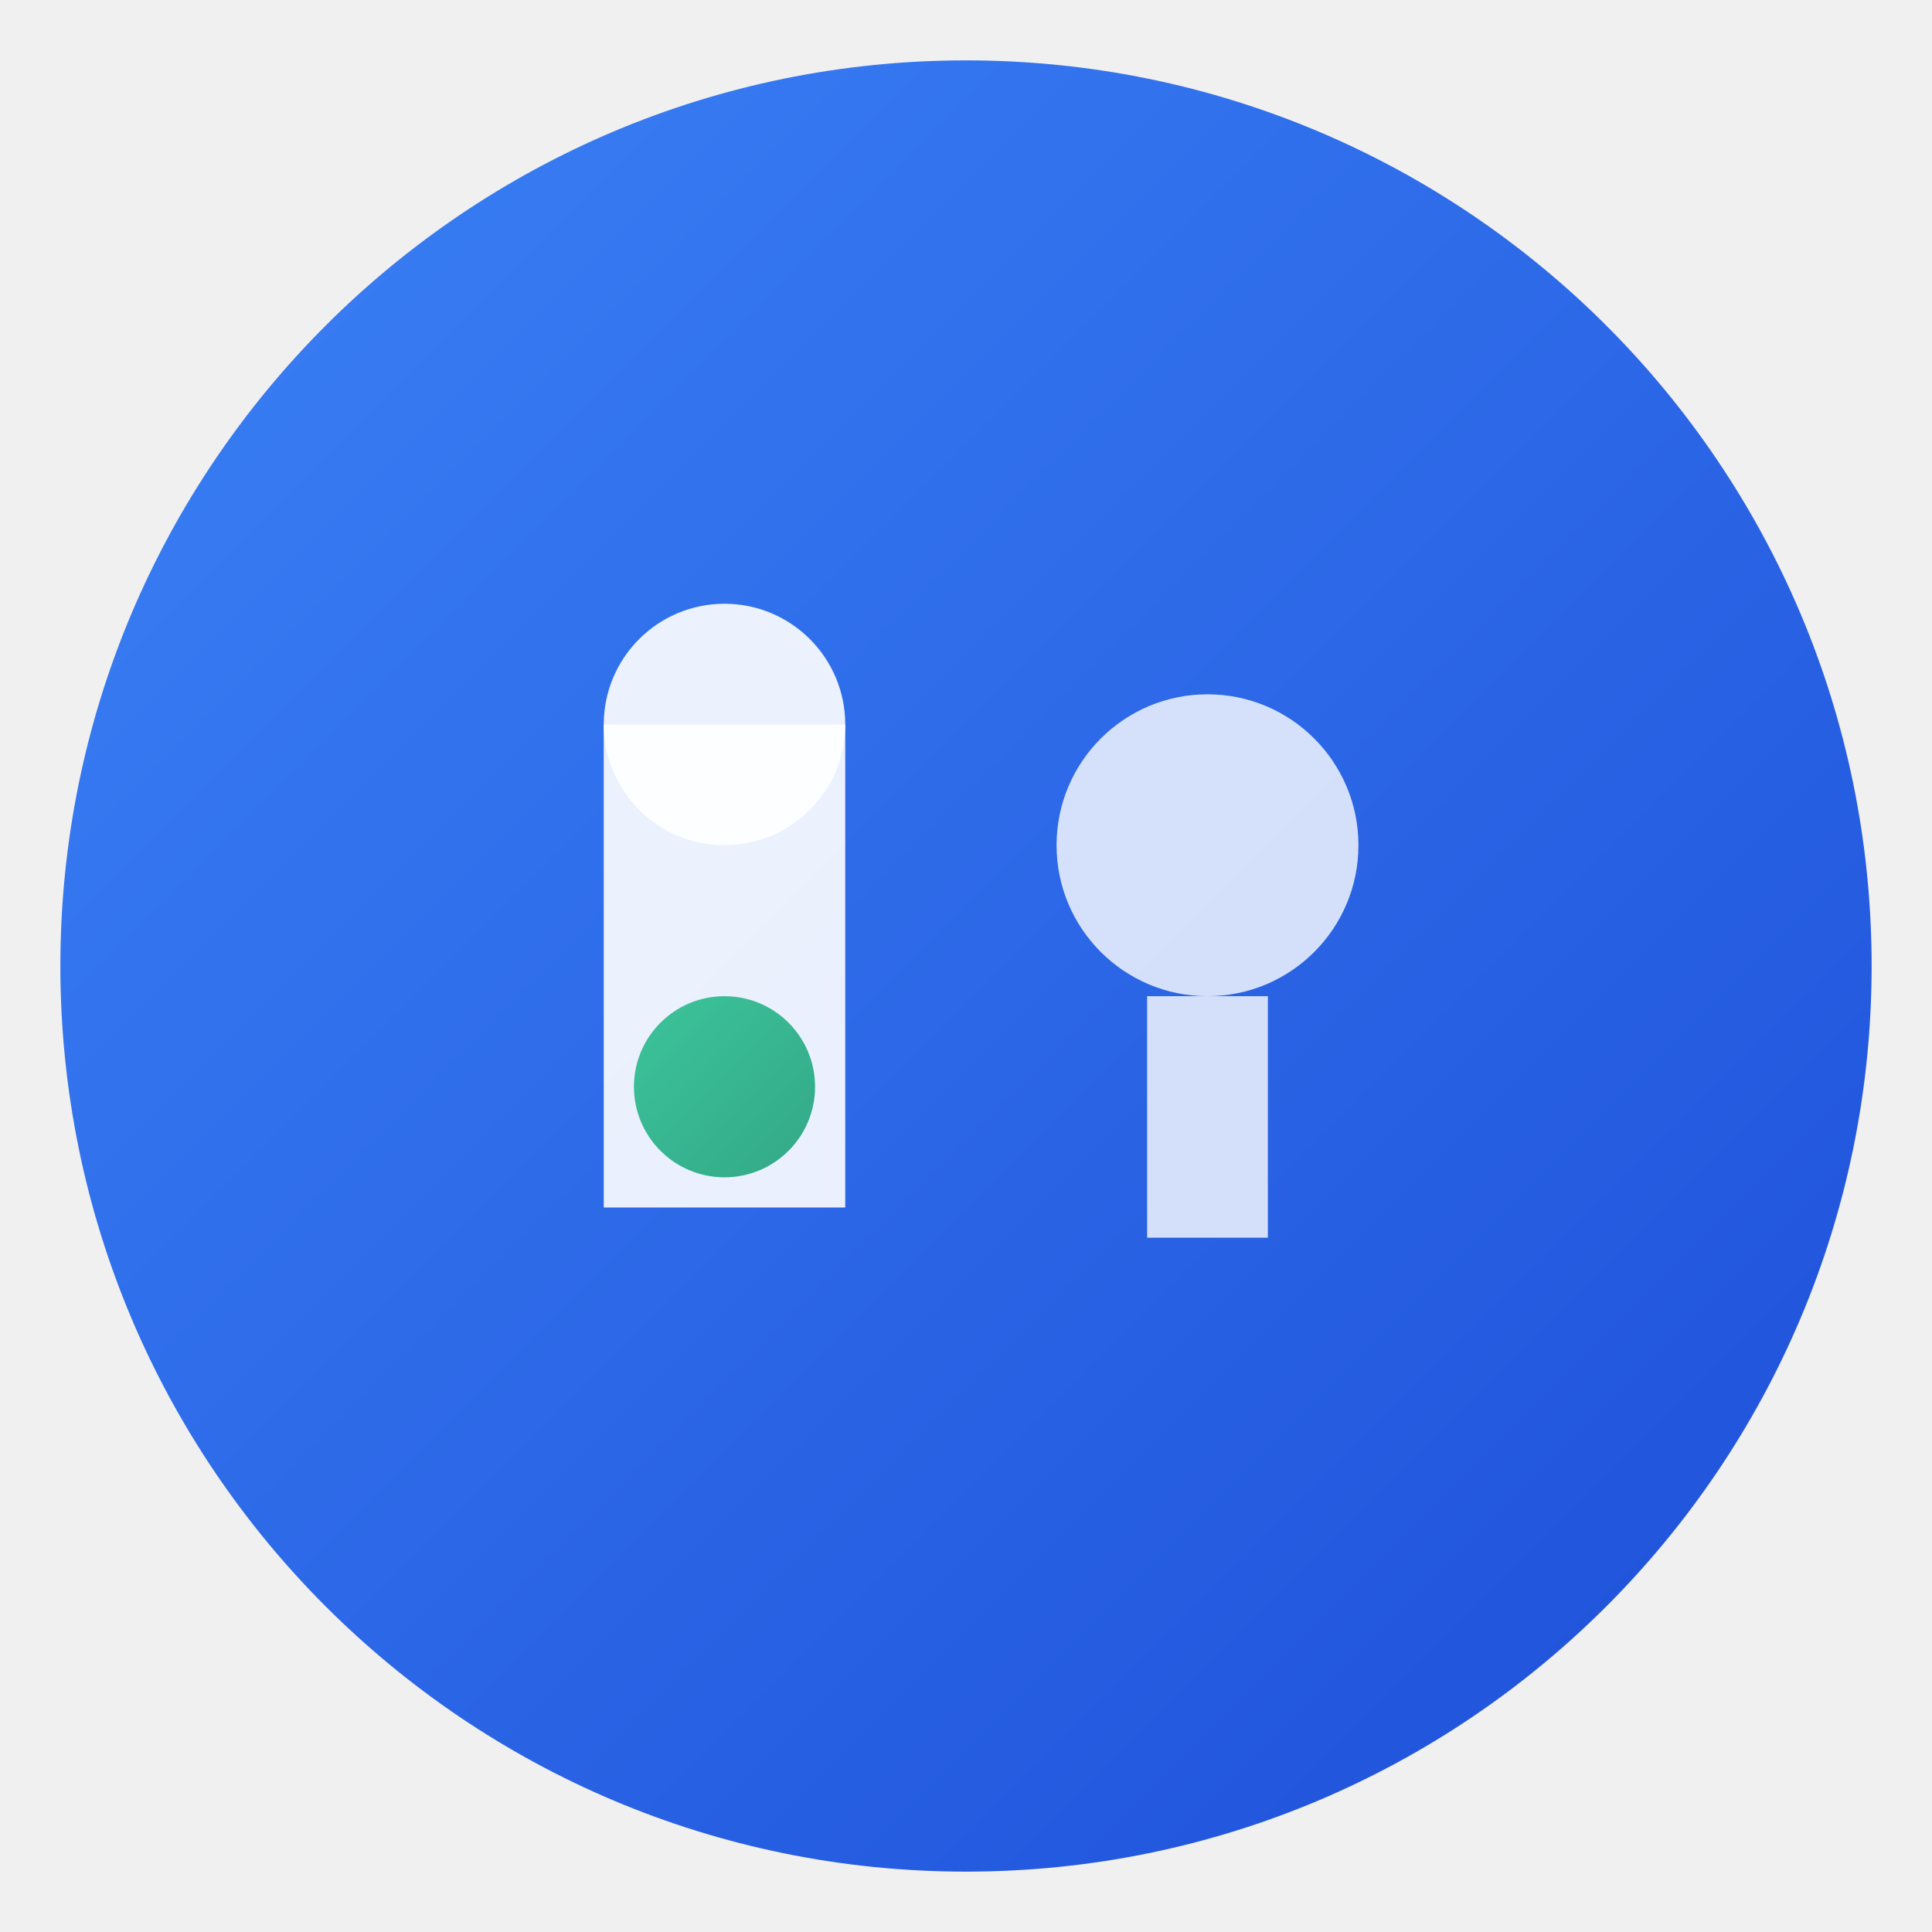
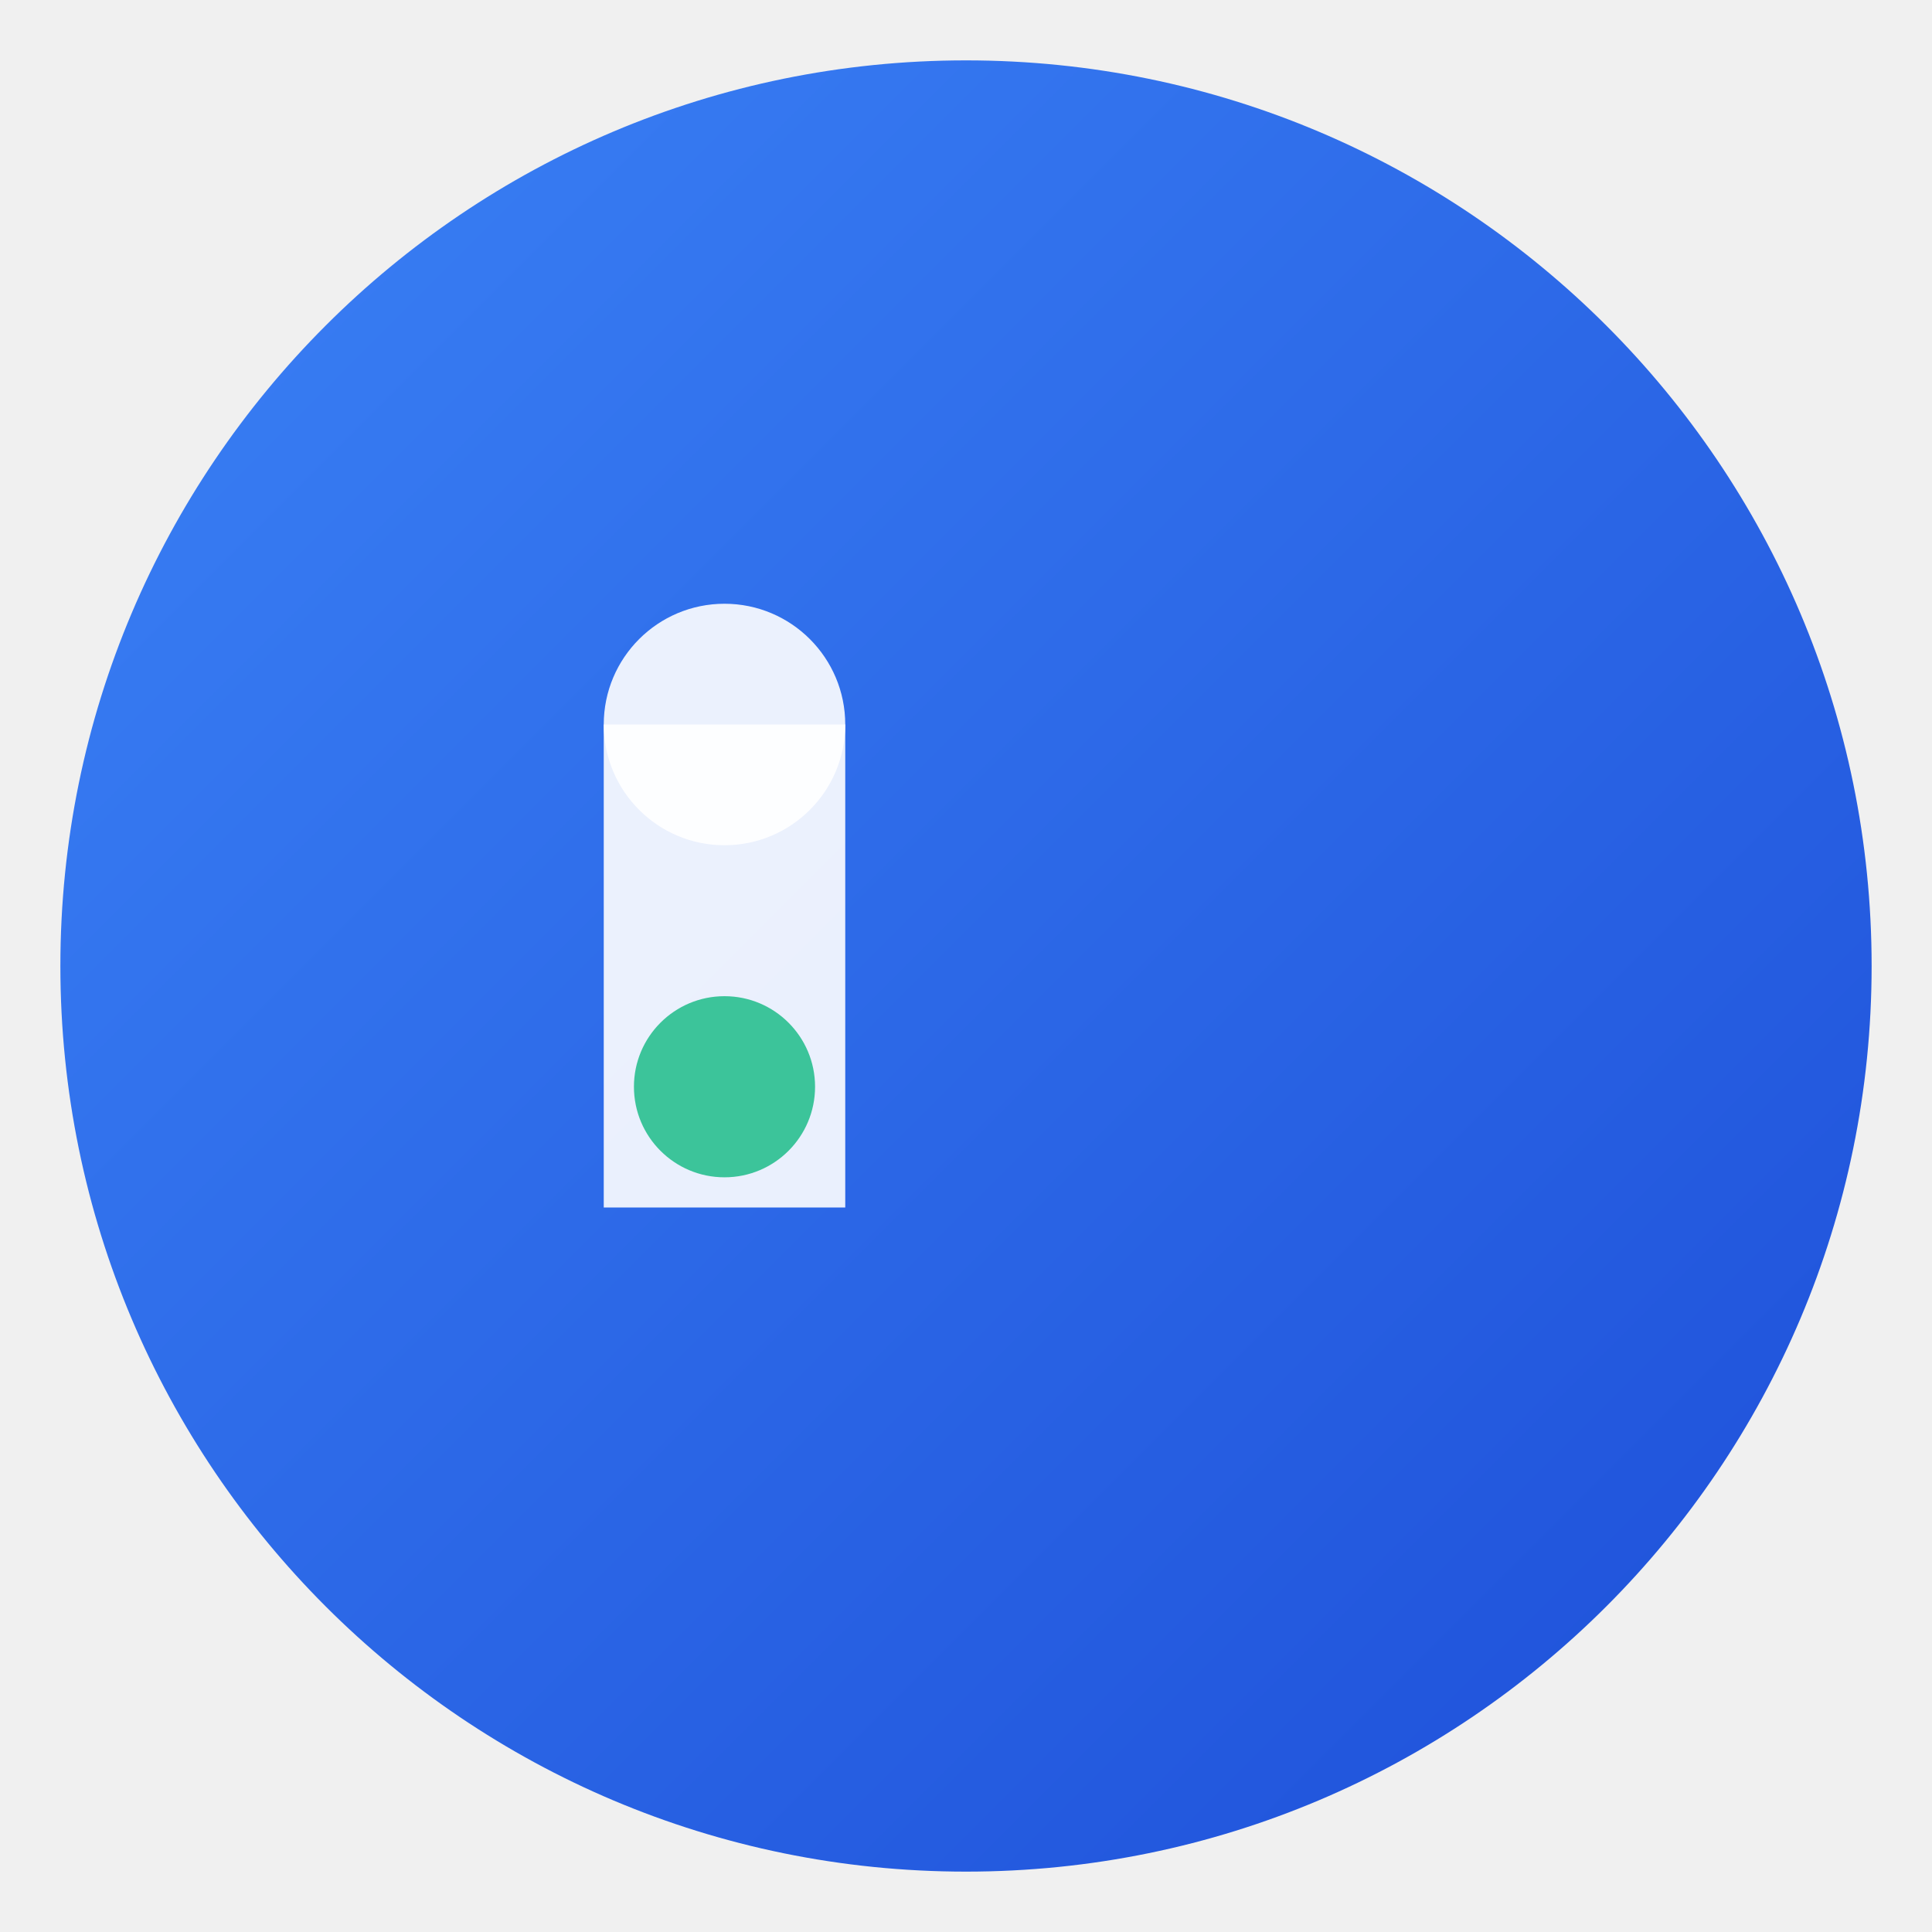
<svg xmlns="http://www.w3.org/2000/svg" width="32" height="32" viewBox="0 0 32 32">
  <defs>
    <linearGradient id="gradient" x1="0%" y1="0%" x2="100%" y2="100%">
      <stop offset="0%" style="stop-color:#3B82F6;stop-opacity:1" />
      <stop offset="100%" style="stop-color:#1D4ED8;stop-opacity:1" />
    </linearGradient>
-     <linearGradient id="accent" x1="0%" y1="0%" x2="100%" y2="100%">
-       <stop offset="0%" style="stop-color:#10B981;stop-opacity:1" />
-       <stop offset="100%" style="stop-color:#059669;stop-opacity:1" />
-     </linearGradient>
  </defs>
  <circle cx="16" cy="16" r="15" fill="url(#gradient)" />
  <g transform="translate(8, 8)">
    <ellipse cx="4" cy="4" rx="2" ry="2" fill="white" opacity="0.9" />
    <rect x="2" y="4" width="4" height="8" fill="white" opacity="0.9" />
-     <ellipse cx="4" cy="10" rx="1.5" ry="1.5" fill="url(#accent)" opacity="0.8" />
-     <circle cx="12" cy="6" r="2.5" fill="white" opacity="0.8" />
-     <rect x="11" y="8.5" width="2" height="4" fill="white" opacity="0.8" />
+     <ellipse cx="4" cy="10" rx="1.5" ry="1.5" fill="#10B981" opacity="0.8" />
  </g>
</svg>
